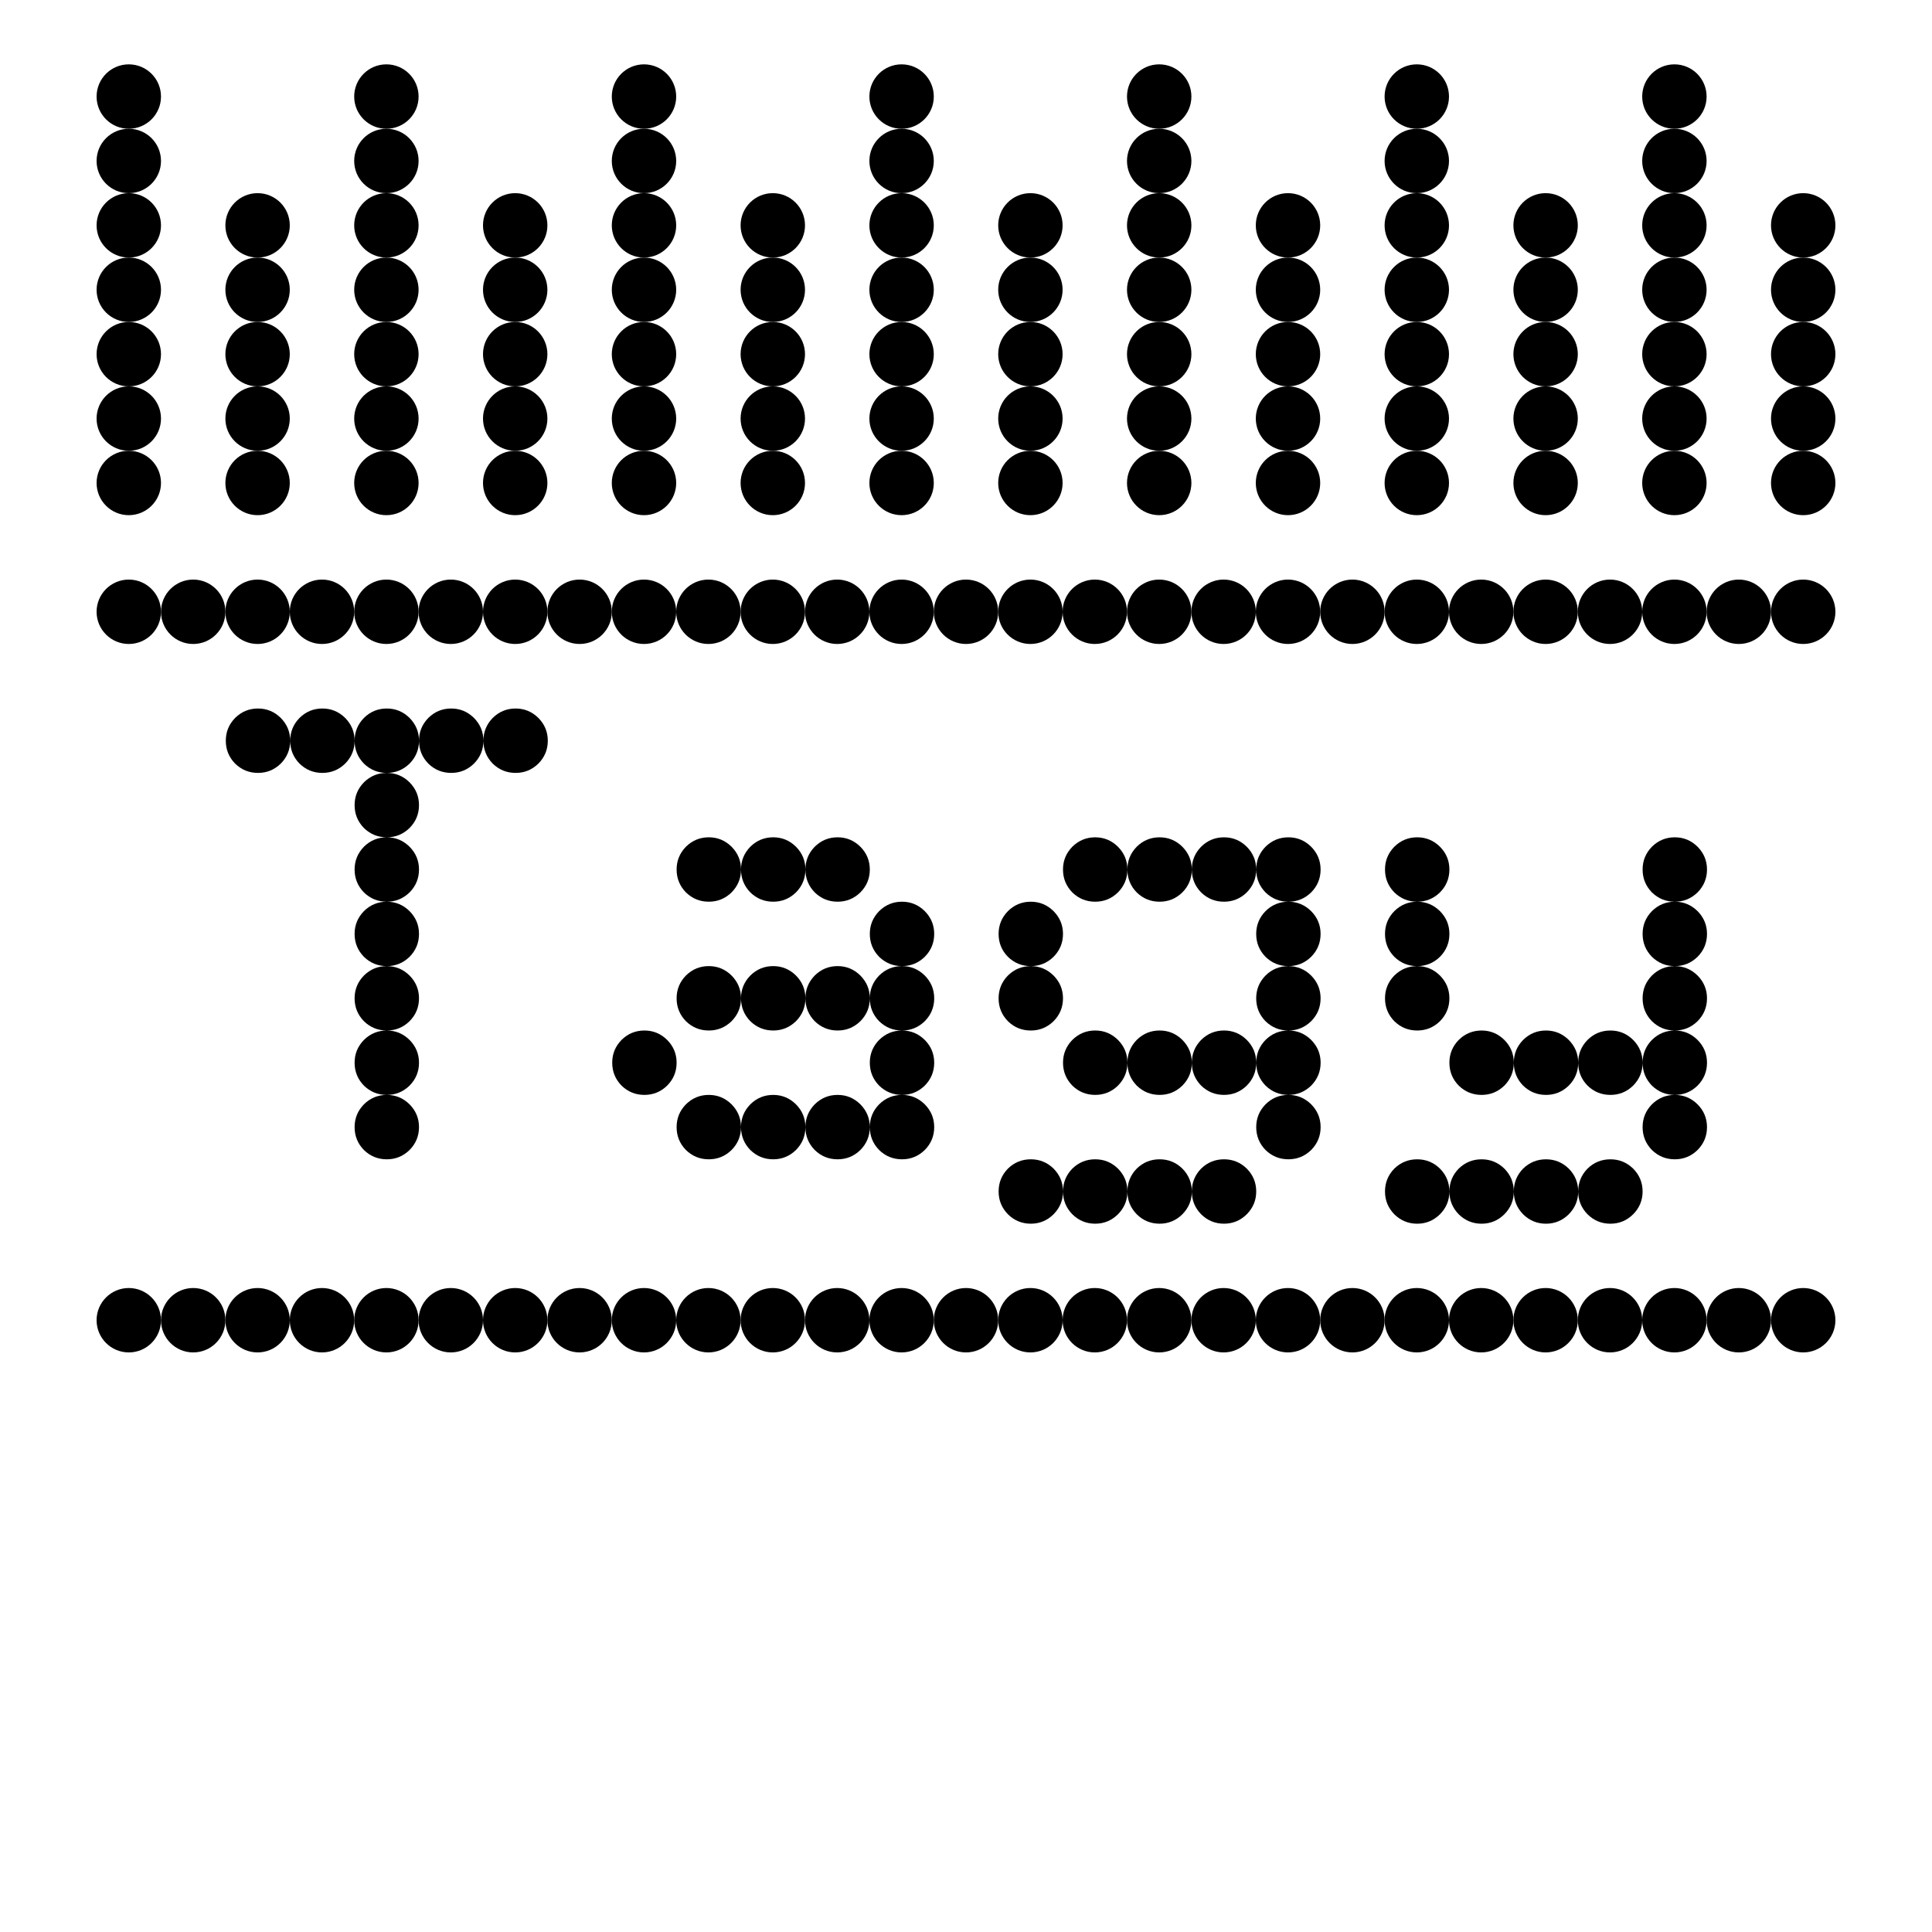
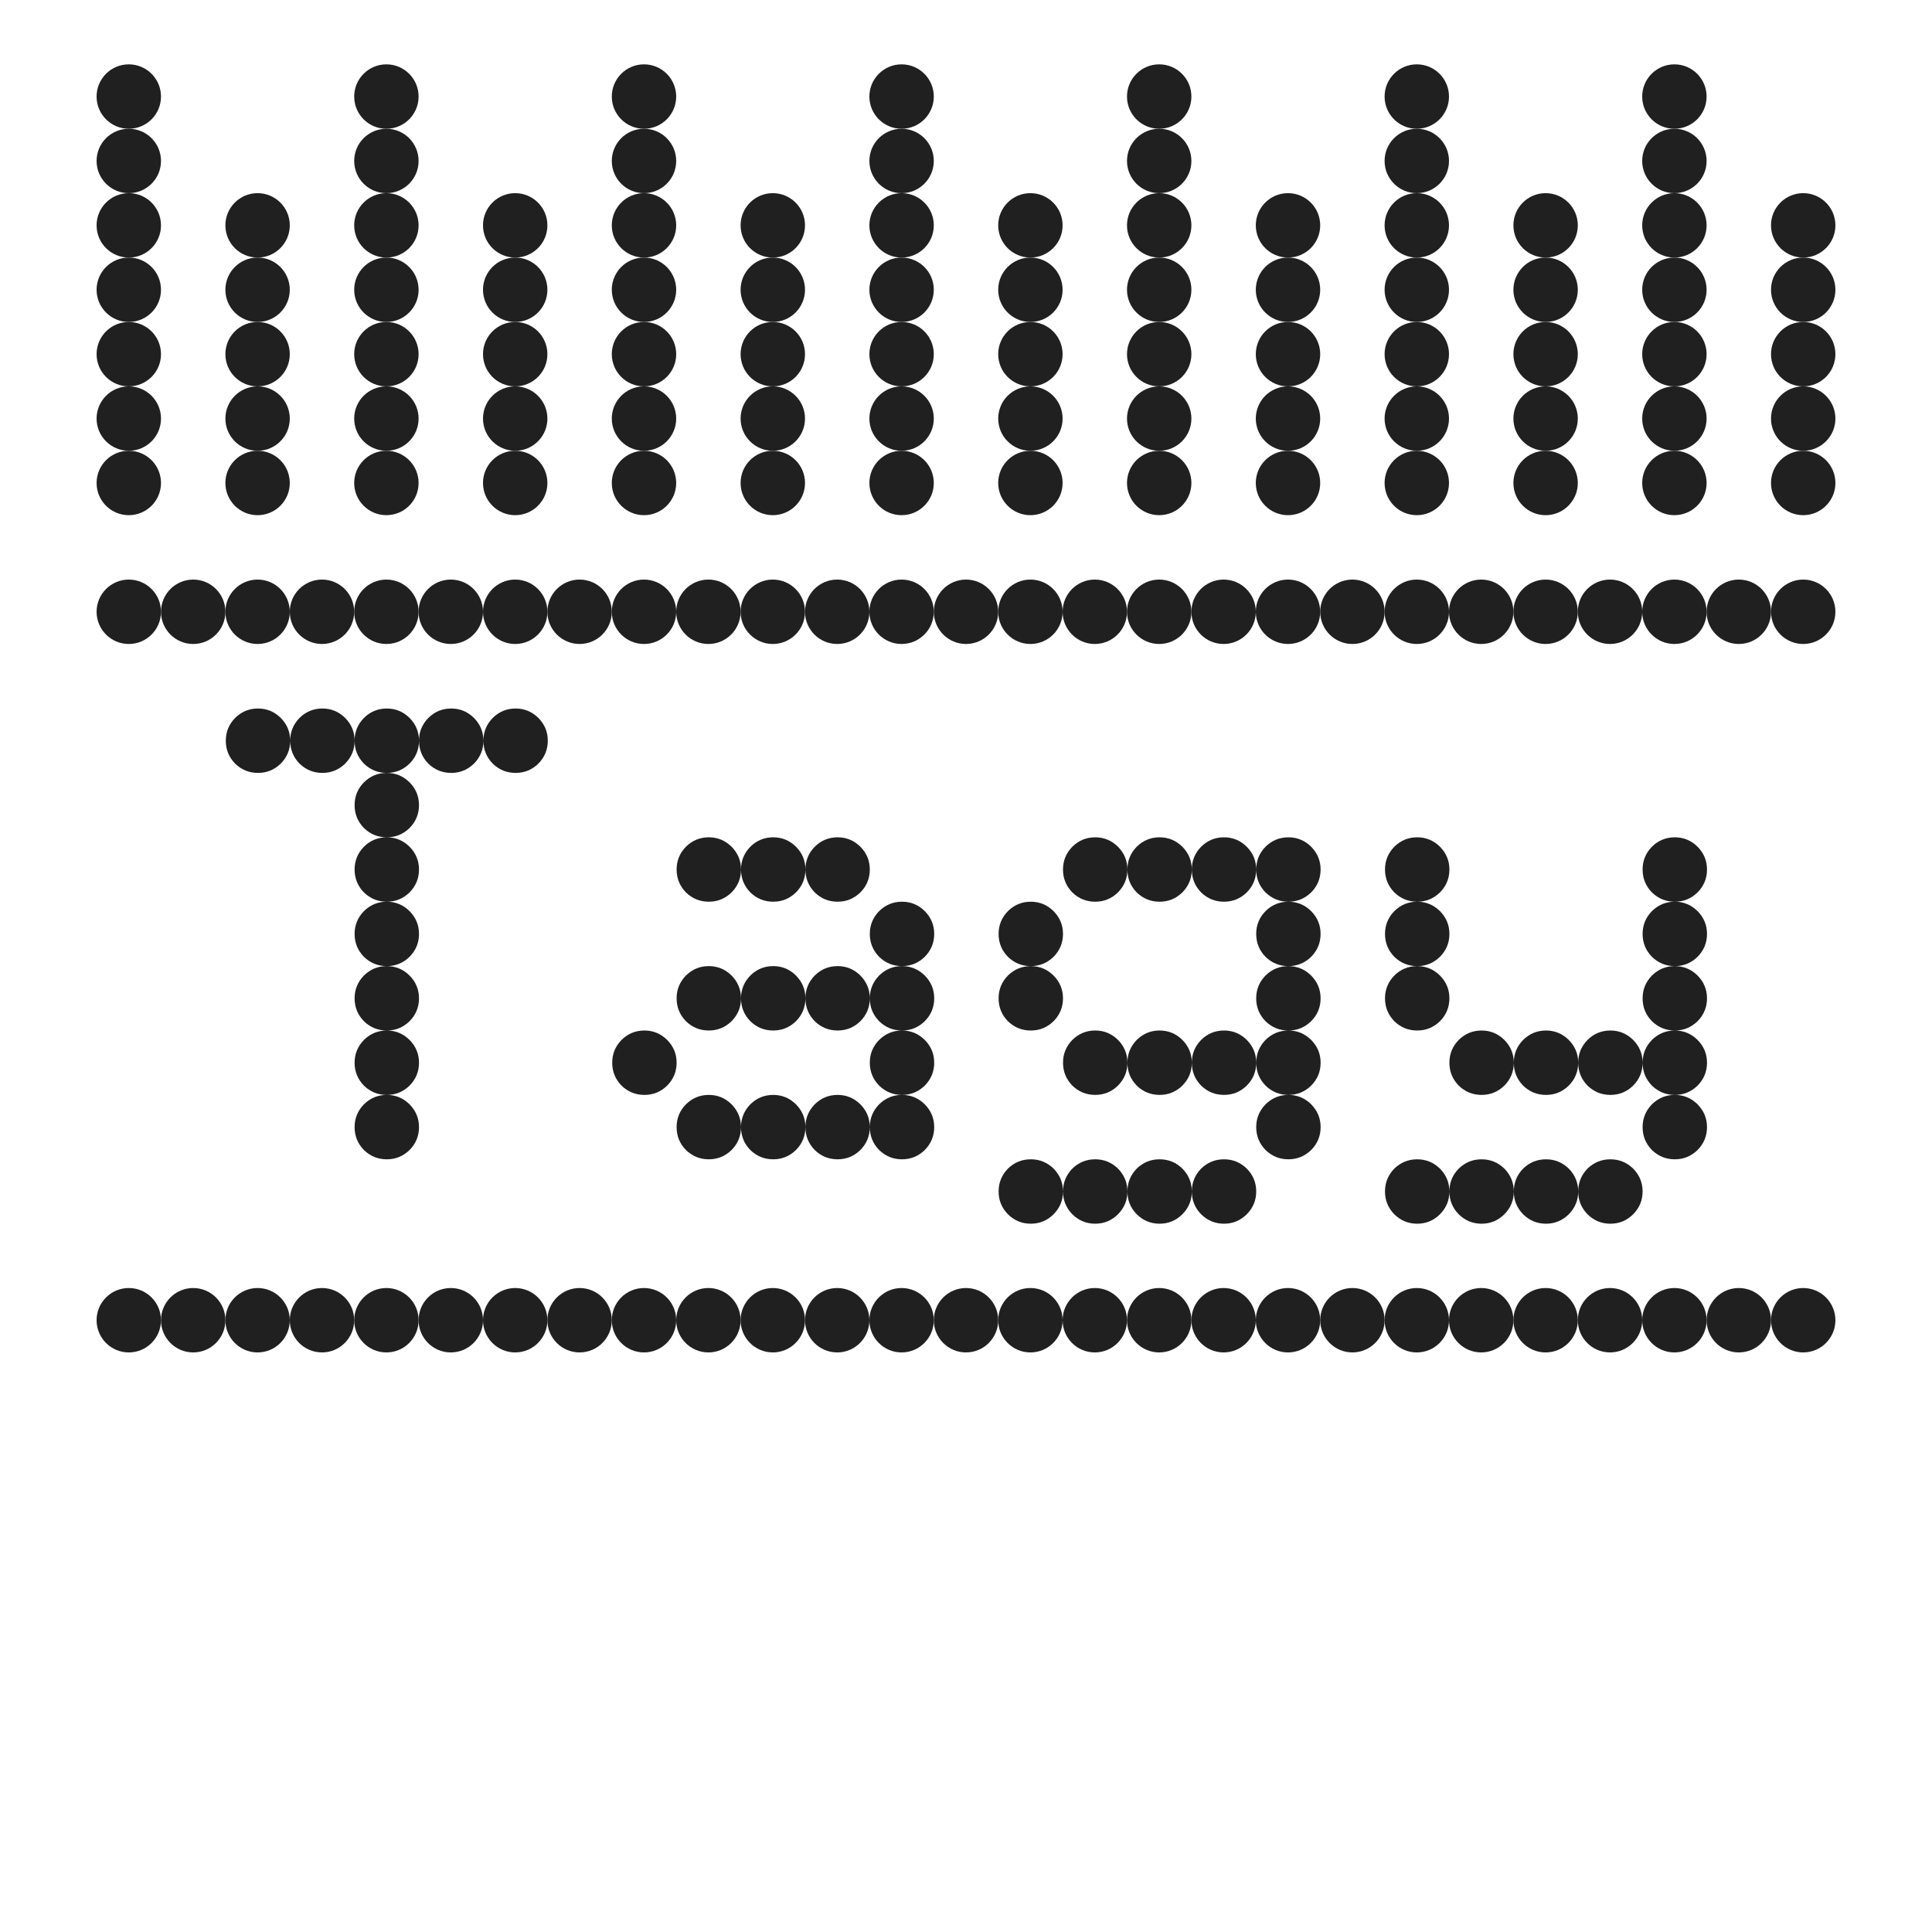
<svg xmlns="http://www.w3.org/2000/svg" width="500" height="500" viewBox="0 0 132.292 132.292" version="1.1">
  <defs id="colors">
    <linearGradient id="menuIconEnabled" fallback="Label.foreground">
-       <stop offset="0" stop-color="#000000" />
-       <stop offset="1" stop-color="#000000" />
+       <stop offset="0" stop-color="#303030" />
+       <stop offset="1" stop-color="#303030" />
    </linearGradient>
  </defs>
+   <style>
+     stop {
+       stop-color: #202020;
+     }
+     @media (prefers-color-scheme: dark) {
+       stop { stop-color: #D0D0D0; }
+     }
+     body.dark-theme stop {
+       stop-color: #D0D0D0;
+     }
+   </style>
  <g id="layer1">
    <g id="g1" transform="translate(0.02723084,0.00797502)">
      <path d="m 173.351,330.12 q -3.451,0 -5.924,-2.409 -2.409,-2.474 -2.409,-5.924 0,-3.418 2.409,-5.892 2.474,-2.441 5.924,-2.441 3.418,0 5.892,2.441 2.441,2.474 2.441,5.892 0,3.451 -2.441,5.924 -2.474,2.409 -5.892,2.409 z m 0,-16.667 q -3.451,0 -5.924,-2.409 -2.409,-2.474 -2.409,-5.924 0,-3.418 2.409,-5.892 2.474,-2.441 5.924,-2.441 3.418,0 5.892,2.441 2.441,2.474 2.441,5.892 0,3.451 -2.441,5.924 -2.474,2.409 -5.892,2.409 z m 0,-16.667 q -3.451,0 -5.924,-2.409 -2.409,-2.474 -2.409,-5.924 0,-3.418 2.409,-5.892 2.474,-2.441 5.924,-2.441 3.418,0 5.892,2.441 2.441,2.474 2.441,5.892 0,3.451 -2.441,5.924 -2.474,2.409 -5.892,2.409 z m 0,-16.667 q -3.451,0 -5.924,-2.409 -2.409,-2.474 -2.409,-5.924 0,-3.418 2.409,-5.892 2.474,-2.441 5.924,-2.441 3.418,0 5.892,2.441 2.441,2.474 2.441,5.892 0,3.451 -2.441,5.924 -2.474,2.409 -5.892,2.409 z m 0,-16.667 q -3.451,0 -5.924,-2.409 -2.409,-2.474 -2.409,-5.924 0,-3.418 2.409,-5.892 2.474,-2.441 5.924,-2.441 3.418,0 5.892,2.441 2.441,2.474 2.441,5.892 0,3.451 -2.441,5.924 -2.474,2.409 -5.892,2.409 z m 0,-16.667 q -3.451,0 -5.924,-2.409 -2.409,-2.474 -2.409,-5.924 0,-3.418 2.409,-5.892 2.474,-2.441 5.924,-2.441 3.418,0 5.892,2.441 2.441,2.474 2.441,5.892 0,3.451 -2.441,5.924 -2.474,2.409 -5.892,2.409 z m -33.333,-16.667 q -3.451,0 -5.924,-2.409 -2.409,-2.474 -2.409,-5.924 0,-3.418 2.409,-5.892 2.474,-2.441 5.924,-2.441 3.418,0 5.892,2.441 2.441,2.474 2.441,5.892 0,3.451 -2.441,5.924 -2.474,2.409 -5.892,2.409 z m 16.667,0 q -3.451,0 -5.924,-2.409 -2.409,-2.474 -2.409,-5.924 0,-3.418 2.409,-5.892 2.474,-2.441 5.924,-2.441 3.418,0 5.892,2.441 2.441,2.474 2.441,5.892 0,3.451 -2.441,5.924 -2.474,2.409 -5.892,2.409 z m 16.667,0 q -3.451,0 -5.924,-2.409 -2.409,-2.474 -2.409,-5.924 0,-3.418 2.409,-5.892 2.474,-2.441 5.924,-2.441 3.418,0 5.892,2.441 2.441,2.474 2.441,5.892 0,3.451 -2.441,5.924 -2.474,2.409 -5.892,2.409 z m 16.667,0 q -3.451,0 -5.924,-2.409 -2.409,-2.474 -2.409,-5.924 0,-3.418 2.409,-5.892 2.474,-2.441 5.924,-2.441 3.418,0 5.892,2.441 2.441,2.474 2.441,5.892 0,3.451 -2.441,5.924 -2.474,2.409 -5.892,2.409 z m 16.667,0 q -3.451,0 -5.924,-2.409 -2.409,-2.474 -2.409,-5.924 0,-3.418 2.409,-5.892 2.474,-2.441 5.924,-2.441 3.418,0 5.892,2.441 2.441,2.474 2.441,5.892 0,3.451 -2.441,5.924 -2.474,2.409 -5.892,2.409 z m 50,100 q -3.451,0 -5.924,-2.409 -2.409,-2.474 -2.409,-5.924 0,-3.418 2.409,-5.892 2.474,-2.441 5.924,-2.441 3.418,0 5.892,2.441 2.441,2.474 2.441,5.892 0,3.451 -2.441,5.924 -2.474,2.409 -5.892,2.409 z m 16.667,0 q -3.451,0 -5.924,-2.409 -2.409,-2.474 -2.409,-5.924 0,-3.418 2.409,-5.892 2.474,-2.441 5.924,-2.441 3.418,0 5.892,2.441 2.441,2.474 2.441,5.892 0,3.451 -2.441,5.924 -2.474,2.409 -5.892,2.409 z m 16.667,0 q -3.451,0 -5.924,-2.409 -2.409,-2.474 -2.409,-5.924 0,-3.418 2.409,-5.892 2.474,-2.441 5.924,-2.441 3.418,0 5.892,2.441 2.441,2.474 2.441,5.892 0,3.451 -2.441,5.924 -2.474,2.409 -5.892,2.409 z m 16.667,0 q -3.451,0 -5.924,-2.409 -2.409,-2.474 -2.409,-5.924 0,-3.418 2.409,-5.892 2.474,-2.441 5.924,-2.441 3.418,0 5.892,2.441 2.441,2.474 2.441,5.892 0,3.451 -2.441,5.924 -2.474,2.409 -5.892,2.409 z m -66.666,-16.667 q -3.451,0 -5.924,-2.409 -2.409,-2.474 -2.409,-5.924 0,-3.418 2.409,-5.892 2.474,-2.441 5.924,-2.441 3.418,0 5.892,2.441 2.441,2.474 2.441,5.892 0,3.451 -2.441,5.924 -2.474,2.409 -5.892,2.409 z m 66.666,0 q -3.451,0 -5.924,-2.409 -2.409,-2.474 -2.409,-5.924 0,-3.418 2.409,-5.892 2.474,-2.441 5.924,-2.441 3.418,0 5.892,2.441 2.441,2.474 2.441,5.892 0,3.451 -2.441,5.924 -2.474,2.409 -5.892,2.409 z m -50,-16.667 q -3.451,0 -5.924,-2.409 -2.409,-2.474 -2.409,-5.924 0,-3.418 2.409,-5.892 2.474,-2.441 5.924,-2.441 3.418,0 5.892,2.441 2.441,2.474 2.441,5.892 0,3.451 -2.441,5.924 -2.474,2.409 -5.892,2.409 z m 16.667,0 q -3.451,0 -5.924,-2.409 -2.409,-2.474 -2.409,-5.924 0,-3.418 2.409,-5.892 2.474,-2.441 5.924,-2.441 3.418,0 5.892,2.441 2.441,2.474 2.441,5.892 0,3.451 -2.441,5.924 -2.474,2.409 -5.892,2.409 z m 16.667,0 q -3.451,0 -5.924,-2.409 -2.409,-2.474 -2.409,-5.924 0,-3.418 2.409,-5.892 2.474,-2.441 5.924,-2.441 3.418,0 5.892,2.441 2.441,2.474 2.441,5.892 0,3.451 -2.441,5.924 -2.474,2.409 -5.892,2.409 z m 16.667,0 q -3.451,0 -5.924,-2.409 -2.409,-2.474 -2.409,-5.924 0,-3.418 2.409,-5.892 2.474,-2.441 5.924,-2.441 3.418,0 5.892,2.441 2.441,2.474 2.441,5.892 0,3.451 -2.441,5.924 -2.474,2.409 -5.892,2.409 z m 0,-16.667 q -3.451,0 -5.924,-2.409 -2.409,-2.474 -2.409,-5.924 0,-3.418 2.409,-5.892 2.474,-2.441 5.924,-2.441 3.418,0 5.892,2.441 2.441,2.474 2.441,5.892 0,3.451 -2.441,5.924 -2.474,2.409 -5.892,2.409 z m -50,-16.667 q -3.451,0 -5.924,-2.409 -2.409,-2.474 -2.409,-5.924 0,-3.418 2.409,-5.892 2.474,-2.441 5.924,-2.441 3.418,0 5.892,2.441 2.441,2.474 2.441,5.892 0,3.451 -2.441,5.924 -2.474,2.409 -5.892,2.409 z m 16.667,0 q -3.451,0 -5.924,-2.409 -2.409,-2.474 -2.409,-5.924 0,-3.418 2.409,-5.892 2.474,-2.441 5.924,-2.441 3.418,0 5.892,2.441 2.441,2.474 2.441,5.892 0,3.451 -2.441,5.924 -2.474,2.409 -5.892,2.409 z m 16.667,0 q -3.451,0 -5.924,-2.409 -2.409,-2.474 -2.409,-5.924 0,-3.418 2.409,-5.892 2.474,-2.441 5.924,-2.441 3.418,0 5.892,2.441 2.441,2.474 2.441,5.892 0,3.451 -2.441,5.924 -2.474,2.409 -5.892,2.409 z m 50,83.333 q -3.451,0 -5.924,-2.441 -2.409,-2.474 -2.409,-5.892 0,-3.451 2.409,-5.924 2.474,-2.409 5.924,-2.409 3.418,0 5.892,2.409 2.441,2.474 2.441,5.924 0,3.418 -2.441,5.892 -2.474,2.441 -5.892,2.441 z m 16.667,0 q -3.451,0 -5.924,-2.441 -2.409,-2.474 -2.409,-5.892 0,-3.451 2.409,-5.924 2.474,-2.409 5.924,-2.409 3.418,0 5.892,2.409 2.441,2.474 2.441,5.924 0,3.418 -2.441,5.892 -2.474,2.441 -5.892,2.441 z m 16.667,0 q -3.451,0 -5.924,-2.441 -2.409,-2.474 -2.409,-5.892 0,-3.451 2.409,-5.924 2.474,-2.409 5.924,-2.409 3.418,0 5.892,2.409 2.441,2.474 2.441,5.924 0,3.418 -2.441,5.892 -2.474,2.441 -5.892,2.441 z m 16.667,0 q -3.451,0 -5.924,-2.441 -2.409,-2.474 -2.409,-5.892 0,-3.451 2.409,-5.924 2.474,-2.409 5.924,-2.409 3.418,0 5.892,2.409 2.441,2.474 2.441,5.924 0,3.418 -2.441,5.892 -2.474,2.441 -5.892,2.441 z m 16.667,-16.667 q -3.451,0 -5.924,-2.409 -2.409,-2.474 -2.409,-5.924 0,-3.418 2.409,-5.892 2.474,-2.441 5.924,-2.441 3.418,0 5.892,2.441 2.441,2.474 2.441,5.892 0,3.451 -2.441,5.924 -2.474,2.409 -5.892,2.409 z m -50,-16.667 q -3.451,0 -5.924,-2.409 -2.409,-2.474 -2.409,-5.924 0,-3.418 2.409,-5.892 2.474,-2.441 5.924,-2.441 3.418,0 5.892,2.441 2.441,2.474 2.441,5.892 0,3.451 -2.441,5.924 -2.474,2.409 -5.892,2.409 z m 16.667,0 q -3.451,0 -5.924,-2.409 -2.409,-2.474 -2.409,-5.924 0,-3.418 2.409,-5.892 2.474,-2.441 5.924,-2.441 3.418,0 5.892,2.441 2.441,2.474 2.441,5.892 0,3.451 -2.441,5.924 -2.474,2.409 -5.892,2.409 z m 16.667,0 q -3.451,0 -5.924,-2.409 -2.409,-2.474 -2.409,-5.924 0,-3.418 2.409,-5.892 2.474,-2.441 5.924,-2.441 3.418,0 5.892,2.441 2.441,2.474 2.441,5.892 0,3.451 -2.441,5.924 -2.474,2.409 -5.892,2.409 z m 16.667,0 q -3.451,0 -5.924,-2.409 -2.409,-2.474 -2.409,-5.924 0,-3.418 2.409,-5.892 2.474,-2.441 5.924,-2.441 3.418,0 5.892,2.441 2.441,2.474 2.441,5.892 0,3.451 -2.441,5.924 -2.474,2.409 -5.892,2.409 z M 340.017,296.787 q -3.451,0 -5.924,-2.409 -2.409,-2.474 -2.409,-5.924 0,-3.418 2.409,-5.892 2.474,-2.441 5.924,-2.441 3.418,0 5.892,2.441 2.441,2.474 2.441,5.892 0,3.451 -2.441,5.924 -2.474,2.409 -5.892,2.409 z m 66.666,0 q -3.451,0 -5.924,-2.409 -2.409,-2.474 -2.409,-5.924 0,-3.418 2.409,-5.892 2.474,-2.441 5.924,-2.441 3.418,0 5.892,2.441 2.441,2.474 2.441,5.892 0,3.451 -2.441,5.924 -2.474,2.409 -5.892,2.409 z M 340.017,280.12 q -3.451,0 -5.924,-2.409 -2.409,-2.474 -2.409,-5.924 0,-3.418 2.409,-5.892 2.474,-2.441 5.924,-2.441 3.418,0 5.892,2.441 2.441,2.474 2.441,5.892 0,3.451 -2.441,5.924 -2.474,2.409 -5.892,2.409 z m 66.666,0 q -3.451,0 -5.924,-2.409 -2.409,-2.474 -2.409,-5.924 0,-3.418 2.409,-5.892 2.474,-2.441 5.924,-2.441 3.418,0 5.892,2.441 2.441,2.474 2.441,5.892 0,3.451 -2.441,5.924 -2.474,2.409 -5.892,2.409 z m -50,-16.667 q -3.451,0 -5.924,-2.409 -2.409,-2.474 -2.409,-5.924 0,-3.418 2.409,-5.892 2.474,-2.441 5.924,-2.441 3.418,0 5.892,2.441 2.441,2.474 2.441,5.892 0,3.451 -2.441,5.924 -2.474,2.409 -5.892,2.409 z m 16.667,0 q -3.451,0 -5.924,-2.409 -2.409,-2.474 -2.409,-5.924 0,-3.418 2.409,-5.892 2.474,-2.441 5.924,-2.441 3.418,0 5.892,2.441 2.441,2.474 2.441,5.892 0,3.451 -2.441,5.924 -2.474,2.409 -5.892,2.409 z m 16.667,0 q -3.451,0 -5.924,-2.409 -2.409,-2.474 -2.409,-5.924 0,-3.418 2.409,-5.892 2.474,-2.441 5.924,-2.441 3.418,0 5.892,2.441 2.441,2.474 2.441,5.892 0,3.451 -2.441,5.924 -2.474,2.409 -5.892,2.409 z m 16.667,0 q -3.451,0 -5.924,-2.409 -2.409,-2.474 -2.409,-5.924 0,-3.418 2.409,-5.892 2.474,-2.441 5.924,-2.441 3.418,0 5.892,2.441 2.441,2.474 2.441,5.892 0,3.451 -2.441,5.924 -2.474,2.409 -5.892,2.409 z m 33.333,83.333 q -3.451,0 -5.924,-2.441 -2.409,-2.474 -2.409,-5.892 0,-3.451 2.409,-5.924 2.474,-2.409 5.924,-2.409 3.418,0 5.892,2.409 2.441,2.474 2.441,5.924 0,3.418 -2.441,5.892 -2.474,2.441 -5.892,2.441 z m 16.667,0 q -3.451,0 -5.924,-2.441 -2.409,-2.474 -2.409,-5.892 0,-3.451 2.409,-5.924 2.474,-2.409 5.924,-2.409 3.418,0 5.892,2.409 2.441,2.474 2.441,5.924 0,3.418 -2.441,5.892 -2.474,2.441 -5.892,2.441 z m 16.667,0 q -3.451,0 -5.924,-2.441 -2.409,-2.474 -2.409,-5.892 0,-3.451 2.409,-5.924 2.474,-2.409 5.924,-2.409 3.418,0 5.892,2.409 2.441,2.474 2.441,5.924 0,3.418 -2.441,5.892 -2.474,2.441 -5.892,2.441 z m 16.667,0 q -3.451,0 -5.924,-2.441 -2.409,-2.474 -2.409,-5.892 0,-3.451 2.409,-5.924 2.474,-2.409 5.924,-2.409 3.418,0 5.892,2.409 2.441,2.474 2.441,5.924 0,3.418 -2.441,5.892 -2.474,2.441 -5.892,2.441 z m 16.667,-16.667 q -3.451,0 -5.924,-2.409 -2.409,-2.474 -2.409,-5.924 0,-3.418 2.409,-5.892 2.474,-2.441 5.924,-2.441 3.418,0 5.892,2.441 2.441,2.474 2.441,5.892 0,3.451 -2.441,5.924 -2.474,2.409 -5.892,2.409 z m -50,-16.667 q -3.451,0 -5.924,-2.409 -2.409,-2.474 -2.409,-5.924 0,-3.418 2.409,-5.892 2.474,-2.441 5.924,-2.441 3.418,0 5.892,2.441 2.441,2.474 2.441,5.892 0,3.451 -2.441,5.924 -2.474,2.409 -5.892,2.409 z m 16.667,0 q -3.451,0 -5.924,-2.409 -2.409,-2.474 -2.409,-5.924 0,-3.418 2.409,-5.892 2.474,-2.441 5.924,-2.441 3.418,0 5.892,2.441 2.441,2.474 2.441,5.892 0,3.451 -2.441,5.924 -2.474,2.409 -5.892,2.409 z m 16.667,0 q -3.451,0 -5.924,-2.409 -2.409,-2.474 -2.409,-5.924 0,-3.418 2.409,-5.892 2.474,-2.441 5.924,-2.441 3.418,0 5.892,2.441 2.441,2.474 2.441,5.892 0,3.451 -2.441,5.924 -2.474,2.409 -5.892,2.409 z m 16.667,0 q -3.451,0 -5.924,-2.409 -2.409,-2.474 -2.409,-5.924 0,-3.418 2.409,-5.892 2.474,-2.441 5.924,-2.441 3.418,0 5.892,2.441 2.441,2.474 2.441,5.892 0,3.451 -2.441,5.924 -2.474,2.409 -5.892,2.409 z m -66.666,-16.667 q -3.451,0 -5.924,-2.409 -2.409,-2.474 -2.409,-5.924 0,-3.418 2.409,-5.892 2.474,-2.441 5.924,-2.441 3.418,0 5.892,2.441 2.441,2.474 2.441,5.892 0,3.451 -2.441,5.924 -2.474,2.409 -5.892,2.409 z m 66.666,0 q -3.451,0 -5.924,-2.409 -2.409,-2.474 -2.409,-5.924 0,-3.418 2.409,-5.892 2.474,-2.441 5.924,-2.441 3.418,0 5.892,2.441 2.441,2.474 2.441,5.892 0,3.451 -2.441,5.924 -2.474,2.409 -5.892,2.409 z m -66.666,-16.667 q -3.451,0 -5.924,-2.409 -2.409,-2.474 -2.409,-5.924 0,-3.418 2.409,-5.892 2.474,-2.441 5.924,-2.441 3.418,0 5.892,2.441 2.441,2.474 2.441,5.892 0,3.451 -2.441,5.924 -2.474,2.409 -5.892,2.409 z m 66.666,0 q -3.451,0 -5.924,-2.409 -2.409,-2.474 -2.409,-5.924 0,-3.418 2.409,-5.892 2.474,-2.441 5.924,-2.441 3.418,0 5.892,2.441 2.441,2.474 2.441,5.892 0,3.451 -2.441,5.924 -2.474,2.409 -5.892,2.409 z m -66.666,-16.667 q -3.451,0 -5.924,-2.409 -2.409,-2.474 -2.409,-5.924 0,-3.418 2.409,-5.892 2.474,-2.441 5.924,-2.441 3.418,0 5.892,2.441 2.441,2.474 2.441,5.892 0,3.451 -2.441,5.924 -2.474,2.409 -5.892,2.409 z m 66.666,0 q -3.451,0 -5.924,-2.409 -2.409,-2.474 -2.409,-5.924 0,-3.418 2.409,-5.892 2.474,-2.441 5.924,-2.441 3.418,0 5.892,2.441 2.441,2.474 2.441,5.892 0,3.451 -2.441,5.924 -2.474,2.409 -5.892,2.409 z" transform="matrix(0.2645833,0,0,0.2645833,-19.40726,-7.96931)" fill="url(#menuIconEnabled)" />
    </g>
    <g id="g2" transform="translate(2.204867)">
      <ellipse style="stroke-width:0.261" id="path1-7-9-3-8" cx="19.843" cy="90.401" rx="2.205" ry="2.205" fill="url(#menuIconEnabled)" />
      <ellipse style="stroke-width:0.261" id="path1-7-9-1-5" cx="37.482" cy="90.401" rx="2.205" ry="2.205" fill="url(#menuIconEnabled)" />
      <ellipse style="stroke-width:0.261" id="path1-7-9-1-9-0" cx="55.121" cy="90.401" rx="2.205" ry="2.205" fill="url(#menuIconEnabled)" />
      <ellipse style="stroke-width:0.261" id="path1-2-8" cx="121.268" cy="28.661" rx="2.205" ry="2.205" fill="url(#menuIconEnabled)" />
      <ellipse style="stroke-width:0.261" id="path1-7-1" cx="15.433" cy="33.071" rx="2.205" ry="2.205" fill="url(#menuIconEnabled)" />
      <ellipse style="stroke-width:0.261" id="path1-5-2-3" cx="85.99" cy="28.661" rx="2.205" ry="2.205" fill="url(#menuIconEnabled)" />
      <ellipse style="stroke-width:0.261" id="path1-5-9-4" cx="103.629" cy="28.661" rx="2.205" ry="2.205" fill="url(#menuIconEnabled)" />
      <ellipse style="stroke-width:0.261" id="path1-4-7" cx="33.073" cy="33.071" rx="2.205" ry="2.205" fill="url(#menuIconEnabled)" />
      <ellipse style="stroke-width:0.261" id="path1-5-5-8" cx="50.712" cy="33.071" rx="2.205" ry="2.205" fill="url(#menuIconEnabled)" />
      <ellipse style="stroke-width:0.261" id="path1-7-9-1-18" cx="15.433" cy="41.891" rx="2.205" ry="2.205" fill="url(#menuIconEnabled)" />
      <ellipse style="stroke-width:0.261" id="path1-7-9-1-9-59" cx="33.073" cy="41.891" rx="2.205" ry="2.205" fill="url(#menuIconEnabled)" />
      <ellipse style="stroke-width:0.261" id="path1-7-9-78-8" cx="6.614" cy="28.661" rx="2.205" ry="2.205" fill="url(#menuIconEnabled)" />
      <ellipse style="stroke-width:0.261" id="path1-13" cx="59.531" cy="28.661" rx="2.205" ry="2.205" fill="url(#menuIconEnabled)" />
      <ellipse style="stroke-width:0.261" id="path1-5-21" cx="68.351" cy="28.661" rx="2.205" ry="2.205" fill="url(#menuIconEnabled)" />
      <ellipse style="stroke-width:0.261" id="path1-2-59" cx="24.253" cy="33.071" rx="2.205" ry="2.205" fill="url(#menuIconEnabled)" />
      <ellipse style="stroke-width:0.261" id="path1-7-91" cx="41.892" cy="33.071" rx="2.205" ry="2.205" fill="url(#menuIconEnabled)" />
      <ellipse style="stroke-width:0.261" id="path1-20-49" cx="77.17" cy="28.661" rx="2.205" ry="2.205" fill="url(#menuIconEnabled)" />
      <ellipse style="stroke-width:0.261" id="path1-5-2-10" cx="112.448" cy="28.661" rx="2.205" ry="2.205" fill="url(#menuIconEnabled)" />
      <ellipse style="stroke-width:0.261" id="path1-28-0" cx="94.809" cy="28.661" rx="2.205" ry="2.205" fill="url(#menuIconEnabled)" />
      <ellipse style="stroke-width:0.261" id="path1-5-9-48" cx="6.614" cy="33.071" rx="2.205" ry="2.205" fill="url(#menuIconEnabled)" />
      <ellipse style="stroke-width:0.261" id="path1-7-9-04" cx="6.614" cy="41.891" rx="2.205" ry="2.205" fill="url(#menuIconEnabled)" />
      <ellipse style="stroke-width:0.261" id="path1-7-9-3-5" cx="24.253" cy="41.891" rx="2.205" ry="2.205" fill="url(#menuIconEnabled)" />
      <ellipse style="stroke-width:0.261" id="path1-7-9-1-29" cx="41.892" cy="41.891" rx="2.205" ry="2.205" fill="url(#menuIconEnabled)" />
      <ellipse style="stroke-width:0.261" id="path1-7-9-1-9-02" cx="50.712" cy="41.891" rx="2.205" ry="2.205" fill="url(#menuIconEnabled)" />
      <ellipse style="stroke-width:0.261" id="path1-7-9-9-8" cx="50.712" cy="28.661" rx="2.205" ry="2.205" fill="url(#menuIconEnabled)" />
      <ellipse style="stroke-width:0.261" id="path1-7-9-5-38" cx="41.892" cy="28.661" rx="2.205" ry="2.205" fill="url(#menuIconEnabled)" />
      <ellipse style="stroke-width:0.261" id="path1-7-9-74-0" cx="33.073" cy="28.661" rx="2.205" ry="2.205" fill="url(#menuIconEnabled)" />
      <ellipse style="stroke-width:0.261" id="path1-7-9-78-4" cx="15.433" cy="28.661" rx="2.205" ry="2.205" fill="url(#menuIconEnabled)" />
      <ellipse style="stroke-width:0.261" id="path1-7-9-4-09" cx="24.253" cy="28.661" rx="2.205" ry="2.205" fill="url(#menuIconEnabled)" />
      <ellipse style="stroke-width:0.261" id="path1-5-90" cx="59.531" cy="6.611" rx="2.205" ry="2.205" fill="url(#menuIconEnabled)" />
      <ellipse style="stroke-width:0.261" id="path1-7-73" cx="112.448" cy="6.611" rx="2.205" ry="2.205" fill="url(#menuIconEnabled)" />
      <ellipse style="stroke-width:0.261" id="path1-7-7-65" cx="41.892" cy="11.021" rx="2.205" ry="2.205" fill="url(#menuIconEnabled)" />
      <ellipse style="stroke-width:0.261" id="path1-28-87" cx="77.17" cy="6.611" rx="2.205" ry="2.205" fill="url(#menuIconEnabled)" />
      <ellipse style="stroke-width:0.261" id="path1-5-9-9" cx="94.809" cy="6.611" rx="2.205" ry="2.205" fill="url(#menuIconEnabled)" />
      <ellipse style="stroke-width:0.261" id="path1-2-7-60" cx="24.253" cy="11.021" rx="2.205" ry="2.205" fill="url(#menuIconEnabled)" />
      <ellipse style="stroke-width:0.261" id="path1-5-3-8" cx="59.531" cy="11.021" rx="2.205" ry="2.205" fill="url(#menuIconEnabled)" />
      <ellipse style="stroke-width:0.261" id="path1-7-9-1-92" cx="112.448" cy="11.021" rx="2.205" ry="2.205" fill="url(#menuIconEnabled)" />
      <ellipse style="stroke-width:0.261" id="path1-7-9-01" cx="94.809" cy="11.021" rx="2.205" ry="2.205" fill="url(#menuIconEnabled)" />
      <ellipse style="stroke-width:0.261" id="path1-5-5-21" cx="6.614" cy="11.021" rx="2.205" ry="2.205" fill="url(#menuIconEnabled)" />
      <ellipse style="stroke-width:0.261" id="path1-7-36-73" cx="77.17" cy="11.021" rx="2.205" ry="2.205" fill="url(#menuIconEnabled)" />
      <ellipse style="stroke-width:0.261" id="path1-7-9-9-6" cx="41.892" cy="6.611" rx="2.205" ry="2.205" fill="url(#menuIconEnabled)" />
      <ellipse style="stroke-width:0.261" id="path1-7-9-74-40" cx="24.253" cy="6.611" rx="2.205" ry="2.205" fill="url(#menuIconEnabled)" />
      <ellipse style="stroke-width:0.261" id="path1-7-9-78-6" cx="6.614" cy="6.611" rx="2.205" ry="2.205" fill="url(#menuIconEnabled)" />
      <ellipse style="stroke-width:0.261" id="path1-5-26" cx="33.073" cy="19.841" rx="2.205" ry="2.205" fill="url(#menuIconEnabled)" />
      <ellipse style="stroke-width:0.261" id="path1-7-64" cx="59.531" cy="19.841" rx="2.205" ry="2.205" fill="url(#menuIconEnabled)" />
      <ellipse style="stroke-width:0.261" id="path1-7-7-07" cx="94.809" cy="19.841" rx="2.205" ry="2.205" fill="url(#menuIconEnabled)" />
      <ellipse style="stroke-width:0.261" id="path1-28-01" cx="41.892" cy="19.841" rx="2.205" ry="2.205" fill="url(#menuIconEnabled)" />
      <ellipse style="stroke-width:0.261" id="path1-5-9-01" cx="50.712" cy="19.841" rx="2.205" ry="2.205" fill="url(#menuIconEnabled)" />
      <ellipse style="stroke-width:0.261" id="path1-2-7-37" cx="77.17" cy="19.841" rx="2.205" ry="2.205" fill="url(#menuIconEnabled)" />
      <ellipse style="stroke-width:0.261" id="path1-7-3-7" cx="103.629" cy="19.841" rx="2.205" ry="2.205" fill="url(#menuIconEnabled)" />
      <ellipse style="stroke-width:0.261" id="path1-9-26" cx="85.99" cy="19.841" rx="2.205" ry="2.205" fill="url(#menuIconEnabled)" />
      <ellipse style="stroke-width:0.261" id="path1-5-3-45" cx="112.448" cy="19.841" rx="2.205" ry="2.205" fill="url(#menuIconEnabled)" />
      <ellipse style="stroke-width:0.261" id="path1-2-1-20" cx="15.433" cy="24.251" rx="2.205" ry="2.205" fill="url(#menuIconEnabled)" />
      <ellipse style="stroke-width:0.261" id="path1-7-9-29" cx="24.253" cy="24.251" rx="2.205" ry="2.205" fill="url(#menuIconEnabled)" />
      <ellipse style="stroke-width:0.261" id="path1-5-5-99" cx="68.351" cy="19.841" rx="2.205" ry="2.205" fill="url(#menuIconEnabled)" />
      <ellipse style="stroke-width:0.261" id="path1-2-0-45" cx="121.268" cy="19.841" rx="2.205" ry="2.205" fill="url(#menuIconEnabled)" />
      <ellipse style="stroke-width:0.261" id="path1-7-36-1" cx="6.614" cy="24.251" rx="2.205" ry="2.205" fill="url(#menuIconEnabled)" />
      <ellipse style="stroke-width:0.261" id="path1-7-9-3-0" cx="33.073" cy="24.251" rx="2.205" ry="2.205" fill="url(#menuIconEnabled)" />
      <ellipse style="stroke-width:0.261" id="path1-7-9-1-37" cx="41.892" cy="24.251" rx="2.205" ry="2.205" fill="url(#menuIconEnabled)" />
      <ellipse style="stroke-width:0.261" id="path1-7-9-1-9-88" cx="50.712" cy="24.251" rx="2.205" ry="2.205" fill="url(#menuIconEnabled)" />
      <ellipse style="stroke-width:0.261" id="path1-7-9-9-60" cx="24.253" cy="19.841" rx="2.205" ry="2.205" fill="url(#menuIconEnabled)" />
      <ellipse style="stroke-width:0.261" id="path1-7-9-74-7" cx="15.433" cy="19.841" rx="2.205" ry="2.205" fill="url(#menuIconEnabled)" />
      <ellipse style="stroke-width:0.261" id="path1-7-9-78-60" cx="6.614" cy="19.841" rx="2.205" ry="2.205" fill="url(#menuIconEnabled)" />
      <ellipse style="stroke-width:0.261" id="path1-5-90-2" cx="59.531" cy="24.251" rx="2.205" ry="2.205" fill="url(#menuIconEnabled)" />
      <ellipse style="stroke-width:0.261" id="path1-7-73-1" cx="112.448" cy="24.251" rx="2.205" ry="2.205" fill="url(#menuIconEnabled)" />
      <ellipse style="stroke-width:0.261" id="path1-5-2-65-2" cx="85.99" cy="24.251" rx="2.205" ry="2.205" fill="url(#menuIconEnabled)" />
      <ellipse style="stroke-width:0.261" id="path1-28-87-2" cx="77.17" cy="24.251" rx="2.205" ry="2.205" fill="url(#menuIconEnabled)" />
      <ellipse style="stroke-width:0.261" id="path1-5-9-9-9" cx="94.809" cy="24.251" rx="2.205" ry="2.205" fill="url(#menuIconEnabled)" />
      <ellipse style="stroke-width:0.261" id="path1-5-3-8-5" cx="59.531" cy="33.071" rx="2.205" ry="2.205" fill="url(#menuIconEnabled)" />
      <ellipse style="stroke-width:0.261" id="path1-7-9-3-3-2" cx="103.629" cy="33.071" rx="2.205" ry="2.205" fill="url(#menuIconEnabled)" />
      <ellipse style="stroke-width:0.261" id="path1-7-9-1-92-7" cx="112.448" cy="33.071" rx="2.205" ry="2.205" fill="url(#menuIconEnabled)" />
      <ellipse style="stroke-width:0.261" id="path1-2-94-1" cx="103.629" cy="24.251" rx="2.205" ry="2.205" fill="url(#menuIconEnabled)" />
      <ellipse style="stroke-width:0.261" id="path1-20-9-2" cx="68.351" cy="24.251" rx="2.205" ry="2.205" fill="url(#menuIconEnabled)" />
      <ellipse style="stroke-width:0.261" id="path1-2-1-2-6" cx="85.99" cy="33.071" rx="2.205" ry="2.205" fill="url(#menuIconEnabled)" />
      <ellipse style="stroke-width:0.261" id="path1-7-9-01-8" cx="94.809" cy="33.071" rx="2.205" ry="2.205" fill="url(#menuIconEnabled)" />
      <ellipse style="stroke-width:0.261" id="path1-4-96-7" cx="121.268" cy="24.251" rx="2.205" ry="2.205" fill="url(#menuIconEnabled)" />
      <ellipse style="stroke-width:0.261" id="path1-2-0-20-9" cx="68.351" cy="33.071" rx="2.205" ry="2.205" fill="url(#menuIconEnabled)" />
      <ellipse style="stroke-width:0.261" id="path1-7-36-73-2" cx="77.17" cy="33.071" rx="2.205" ry="2.205" fill="url(#menuIconEnabled)" />
      <ellipse style="stroke-width:0.261" id="path1-7-9-1-9-05-5" cx="121.268" cy="33.071" rx="2.205" ry="2.205" fill="url(#menuIconEnabled)" />
      <ellipse style="stroke-width:0.261" id="path1-5-26-0" cx="11.024" cy="41.891" rx="2.205" ry="2.205" fill="url(#menuIconEnabled)" />
      <ellipse style="stroke-width:0.261" id="path1-2-06-6" cx="55.121" cy="41.891" rx="2.205" ry="2.205" fill="url(#menuIconEnabled)" />
      <ellipse style="stroke-width:0.261" id="path1-7-64-4" cx="59.531" cy="41.891" rx="2.205" ry="2.205" fill="url(#menuIconEnabled)" />
      <ellipse style="stroke-width:0.261" id="path1-20-62-0" cx="19.843" cy="41.891" rx="2.205" ry="2.205" fill="url(#menuIconEnabled)" />
      <ellipse style="stroke-width:0.261" id="path1-5-2-8-9" cx="37.482" cy="41.891" rx="2.205" ry="2.205" fill="url(#menuIconEnabled)" />
      <ellipse style="stroke-width:0.261" id="path1-2-3-96-4" cx="72.761" cy="41.891" rx="2.205" ry="2.205" fill="url(#menuIconEnabled)" />
      <ellipse style="stroke-width:0.261" id="path1-7-7-07-5" cx="85.99" cy="41.891" rx="2.205" ry="2.205" fill="url(#menuIconEnabled)" />
      <ellipse style="stroke-width:0.261" id="path1-28-01-4" cx="28.663" cy="41.891" rx="2.205" ry="2.205" fill="url(#menuIconEnabled)" />
      <ellipse style="stroke-width:0.261" id="path1-5-9-01-6" cx="46.302" cy="41.891" rx="2.205" ry="2.205" fill="url(#menuIconEnabled)" />
      <ellipse style="stroke-width:0.261" id="path1-2-7-37-6" cx="77.17" cy="41.891" rx="2.205" ry="2.205" fill="url(#menuIconEnabled)" />
      <ellipse style="stroke-width:0.261" id="path1-7-3-7-3" cx="90.4" cy="41.891" rx="2.205" ry="2.205" fill="url(#menuIconEnabled)" />
      <ellipse style="stroke-width:0.261" id="path1-9-26-9" cx="81.58" cy="41.891" rx="2.205" ry="2.205" fill="url(#menuIconEnabled)" />
      <ellipse style="stroke-width:0.261" id="path1-5-3-45-9" cx="94.809" cy="41.891" rx="2.205" ry="2.205" fill="url(#menuIconEnabled)" />
      <ellipse style="stroke-width:0.261" id="path1-2-1-20-5" cx="108.039" cy="41.891" rx="2.205" ry="2.205" fill="url(#menuIconEnabled)" />
      <ellipse style="stroke-width:0.261" id="path1-7-9-29-2" cx="112.448" cy="41.891" rx="2.205" ry="2.205" fill="url(#menuIconEnabled)" />
      <ellipse style="stroke-width:0.261" id="path1-4-0-1" cx="63.941" cy="41.891" rx="2.205" ry="2.205" fill="url(#menuIconEnabled)" />
      <ellipse style="stroke-width:0.261" id="path1-5-5-99-3" cx="68.351" cy="41.891" rx="2.205" ry="2.205" fill="url(#menuIconEnabled)" />
      <ellipse style="stroke-width:0.261" id="path1-2-0-45-0" cx="99.219" cy="41.891" rx="2.205" ry="2.205" fill="url(#menuIconEnabled)" />
      <ellipse style="stroke-width:0.261" id="path1-7-36-1-9" cx="103.629" cy="41.891" rx="2.205" ry="2.205" fill="url(#menuIconEnabled)" />
      <ellipse style="stroke-width:0.261" id="path1-7-9-3-0-9" cx="116.858" cy="41.891" rx="2.205" ry="2.205" fill="url(#menuIconEnabled)" />
      <ellipse style="stroke-width:0.261" id="path1-7-9-1-37-1" cx="121.268" cy="41.891" rx="2.205" ry="2.205" fill="url(#menuIconEnabled)" />
      <ellipse style="stroke-width:0.261" id="path1-2-1-76" cx="46.302" cy="90.401" rx="2.205" ry="2.205" fill="url(#menuIconEnabled)" />
      <ellipse style="stroke-width:0.261" id="path1-7-9-57" cx="63.941" cy="90.401" rx="2.205" ry="2.205" fill="url(#menuIconEnabled)" />
      <ellipse style="stroke-width:0.261" id="path1-2-0-3" cx="11.024" cy="90.401" rx="2.205" ry="2.205" fill="url(#menuIconEnabled)" />
      <ellipse style="stroke-width:0.261" id="path1-7-36-85" cx="28.663" cy="90.401" rx="2.205" ry="2.205" fill="url(#menuIconEnabled)" />
      <ellipse style="stroke-width:0.261" id="path1-7-9-3-10" cx="72.761" cy="90.401" rx="2.205" ry="2.205" fill="url(#menuIconEnabled)" />
      <ellipse style="stroke-width:0.261" id="path1-7-9-1-87" cx="81.58" cy="90.401" rx="2.205" ry="2.205" fill="url(#menuIconEnabled)" />
      <ellipse style="stroke-width:0.261" id="path1-7-9-1-9-63" cx="90.4" cy="90.401" rx="2.205" ry="2.205" fill="url(#menuIconEnabled)" />
      <ellipse style="stroke-width:0.261" id="path1-2-1-8-4" cx="50.712" cy="90.401" rx="2.205" ry="2.205" fill="url(#menuIconEnabled)" />
      <ellipse style="stroke-width:0.261" id="path1-7-9-12-8" cx="68.351" cy="90.401" rx="2.205" ry="2.205" fill="url(#menuIconEnabled)" />
      <ellipse style="stroke-width:0.261" id="path1-2-0-9-8" cx="15.433" cy="90.401" rx="2.205" ry="2.205" fill="url(#menuIconEnabled)" />
      <ellipse style="stroke-width:0.261" id="path1-7-36-08-5" cx="33.073" cy="90.401" rx="2.205" ry="2.205" fill="url(#menuIconEnabled)" />
      <ellipse style="stroke-width:0.261" id="path1-7-9-3-8-2" cx="85.99" cy="90.401" rx="2.205" ry="2.205" fill="url(#menuIconEnabled)" />
      <ellipse style="stroke-width:0.261" id="path1-7-9-1-5-1" cx="99.219" cy="90.401" rx="2.205" ry="2.205" fill="url(#menuIconEnabled)" />
      <ellipse style="stroke-width:0.261" id="path1-7-9-1-9-0-9" cx="108.039" cy="90.401" rx="2.205" ry="2.205" fill="url(#menuIconEnabled)" />
      <ellipse style="stroke-width:0.261" id="path1-7-7-44-8" cx="24.253" cy="90.401" rx="2.205" ry="2.205" fill="url(#menuIconEnabled)" />
      <ellipse style="stroke-width:0.261" id="path1-7-3-58-5" cx="41.892" cy="90.401" rx="2.205" ry="2.205" fill="url(#menuIconEnabled)" />
      <ellipse style="stroke-width:0.261" id="path1-9-90-8" cx="6.614" cy="90.401" rx="2.205" ry="2.205" fill="url(#menuIconEnabled)" />
      <ellipse style="stroke-width:0.261" id="path1-5-3-24-5" cx="59.531" cy="90.401" rx="2.205" ry="2.205" fill="url(#menuIconEnabled)" />
      <ellipse style="stroke-width:0.261" id="path1-2-1-76-5" cx="103.629" cy="90.401" rx="2.205" ry="2.205" fill="url(#menuIconEnabled)" />
      <ellipse style="stroke-width:0.261" id="path1-7-9-57-0" cx="112.448" cy="90.401" rx="2.205" ry="2.205" fill="url(#menuIconEnabled)" />
      <ellipse style="stroke-width:0.261" id="path1-2-0-3-8" cx="77.17" cy="90.401" rx="2.205" ry="2.205" fill="url(#menuIconEnabled)" />
      <ellipse style="stroke-width:0.261" id="path1-7-36-85-2" cx="94.809" cy="90.401" rx="2.205" ry="2.205" fill="url(#menuIconEnabled)" />
      <ellipse style="stroke-width:0.261" id="path1-7-9-3-10-3" cx="116.858" cy="90.401" rx="2.205" ry="2.205" fill="url(#menuIconEnabled)" />
      <ellipse style="stroke-width:0.261" id="path1-7-9-1-87-0" cx="121.268" cy="90.401" rx="2.205" ry="2.205" fill="url(#menuIconEnabled)" />
      <ellipse style="stroke-width:0.261" id="path1-5-90-5" cx="59.531" cy="15.431" rx="2.205" ry="2.205" fill="url(#menuIconEnabled)" />
      <ellipse style="stroke-width:0.261" id="path1-7-73-3" cx="112.448" cy="15.431" rx="2.205" ry="2.205" fill="url(#menuIconEnabled)" />
      <ellipse style="stroke-width:0.261" id="path1-5-2-65-6" cx="85.99" cy="15.431" rx="2.205" ry="2.205" fill="url(#menuIconEnabled)" />
      <ellipse style="stroke-width:0.261" id="path1-28-87-0" cx="77.17" cy="15.431" rx="2.205" ry="2.205" fill="url(#menuIconEnabled)" />
      <ellipse style="stroke-width:0.261" id="path1-5-9-9-3" cx="94.809" cy="15.431" rx="2.205" ry="2.205" fill="url(#menuIconEnabled)" />
      <ellipse style="stroke-width:0.261" id="path1-57-5" cx="50.712" cy="15.431" rx="2.205" ry="2.205" fill="url(#menuIconEnabled)" />
      <ellipse style="stroke-width:0.261" id="path1-2-94-10" cx="103.629" cy="15.431" rx="2.205" ry="2.205" fill="url(#menuIconEnabled)" />
      <ellipse style="stroke-width:0.261" id="path1-20-9-0" cx="68.351" cy="15.431" rx="2.205" ry="2.205" fill="url(#menuIconEnabled)" />
      <ellipse style="stroke-width:0.261" id="path1-4-96-4" cx="121.268" cy="15.431" rx="2.205" ry="2.205" fill="url(#menuIconEnabled)" />
      <ellipse style="stroke-width:0.261" id="path1-7-9-9-6-2" cx="41.892" cy="15.431" rx="2.205" ry="2.205" fill="url(#menuIconEnabled)" />
      <ellipse style="stroke-width:0.261" id="path1-7-9-5-77-4" cx="33.073" cy="15.431" rx="2.205" ry="2.205" fill="url(#menuIconEnabled)" />
      <ellipse style="stroke-width:0.261" id="path1-7-9-74-40-9" cx="24.253" cy="15.431" rx="2.205" ry="2.205" fill="url(#menuIconEnabled)" />
      <ellipse style="stroke-width:0.261" id="path1-7-9-78-6-9" cx="6.614" cy="15.431" rx="2.205" ry="2.205" fill="url(#menuIconEnabled)" />
      <ellipse style="stroke-width:0.261" id="path1-7-9-4-4-94" cx="15.433" cy="15.431" rx="2.205" ry="2.205" fill="url(#menuIconEnabled)" />
    </g>
  </g>
</svg>
